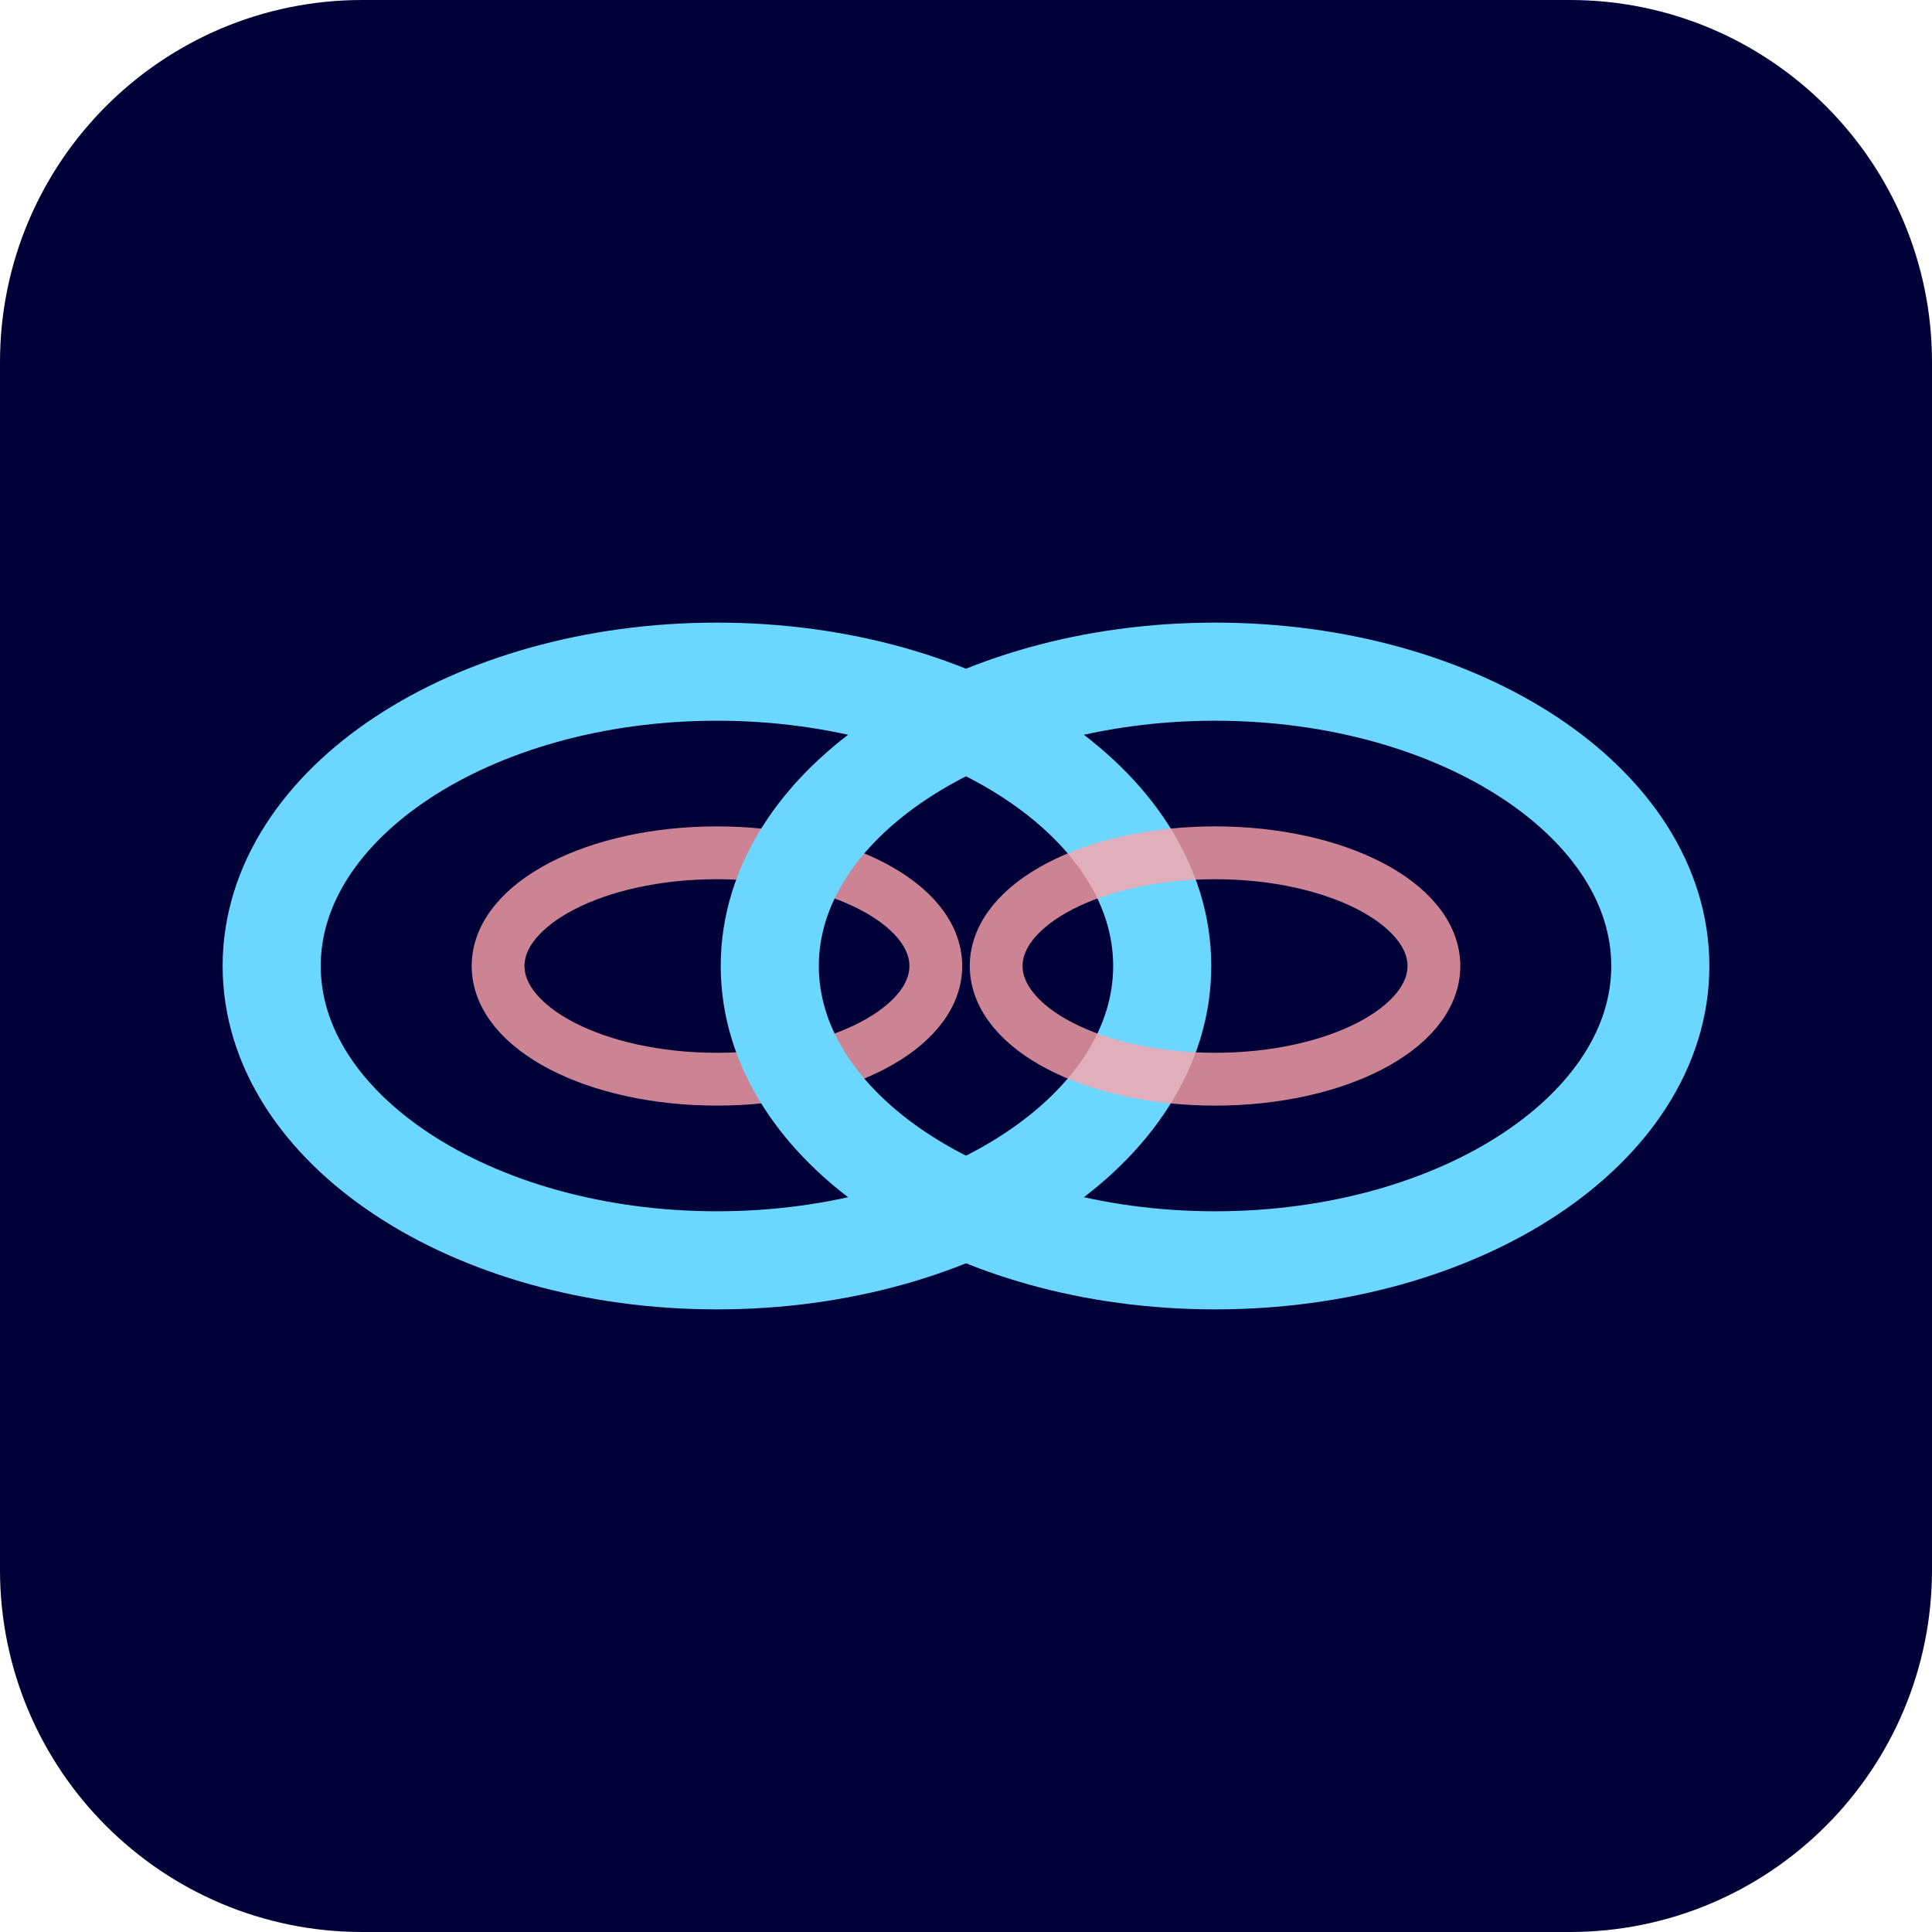
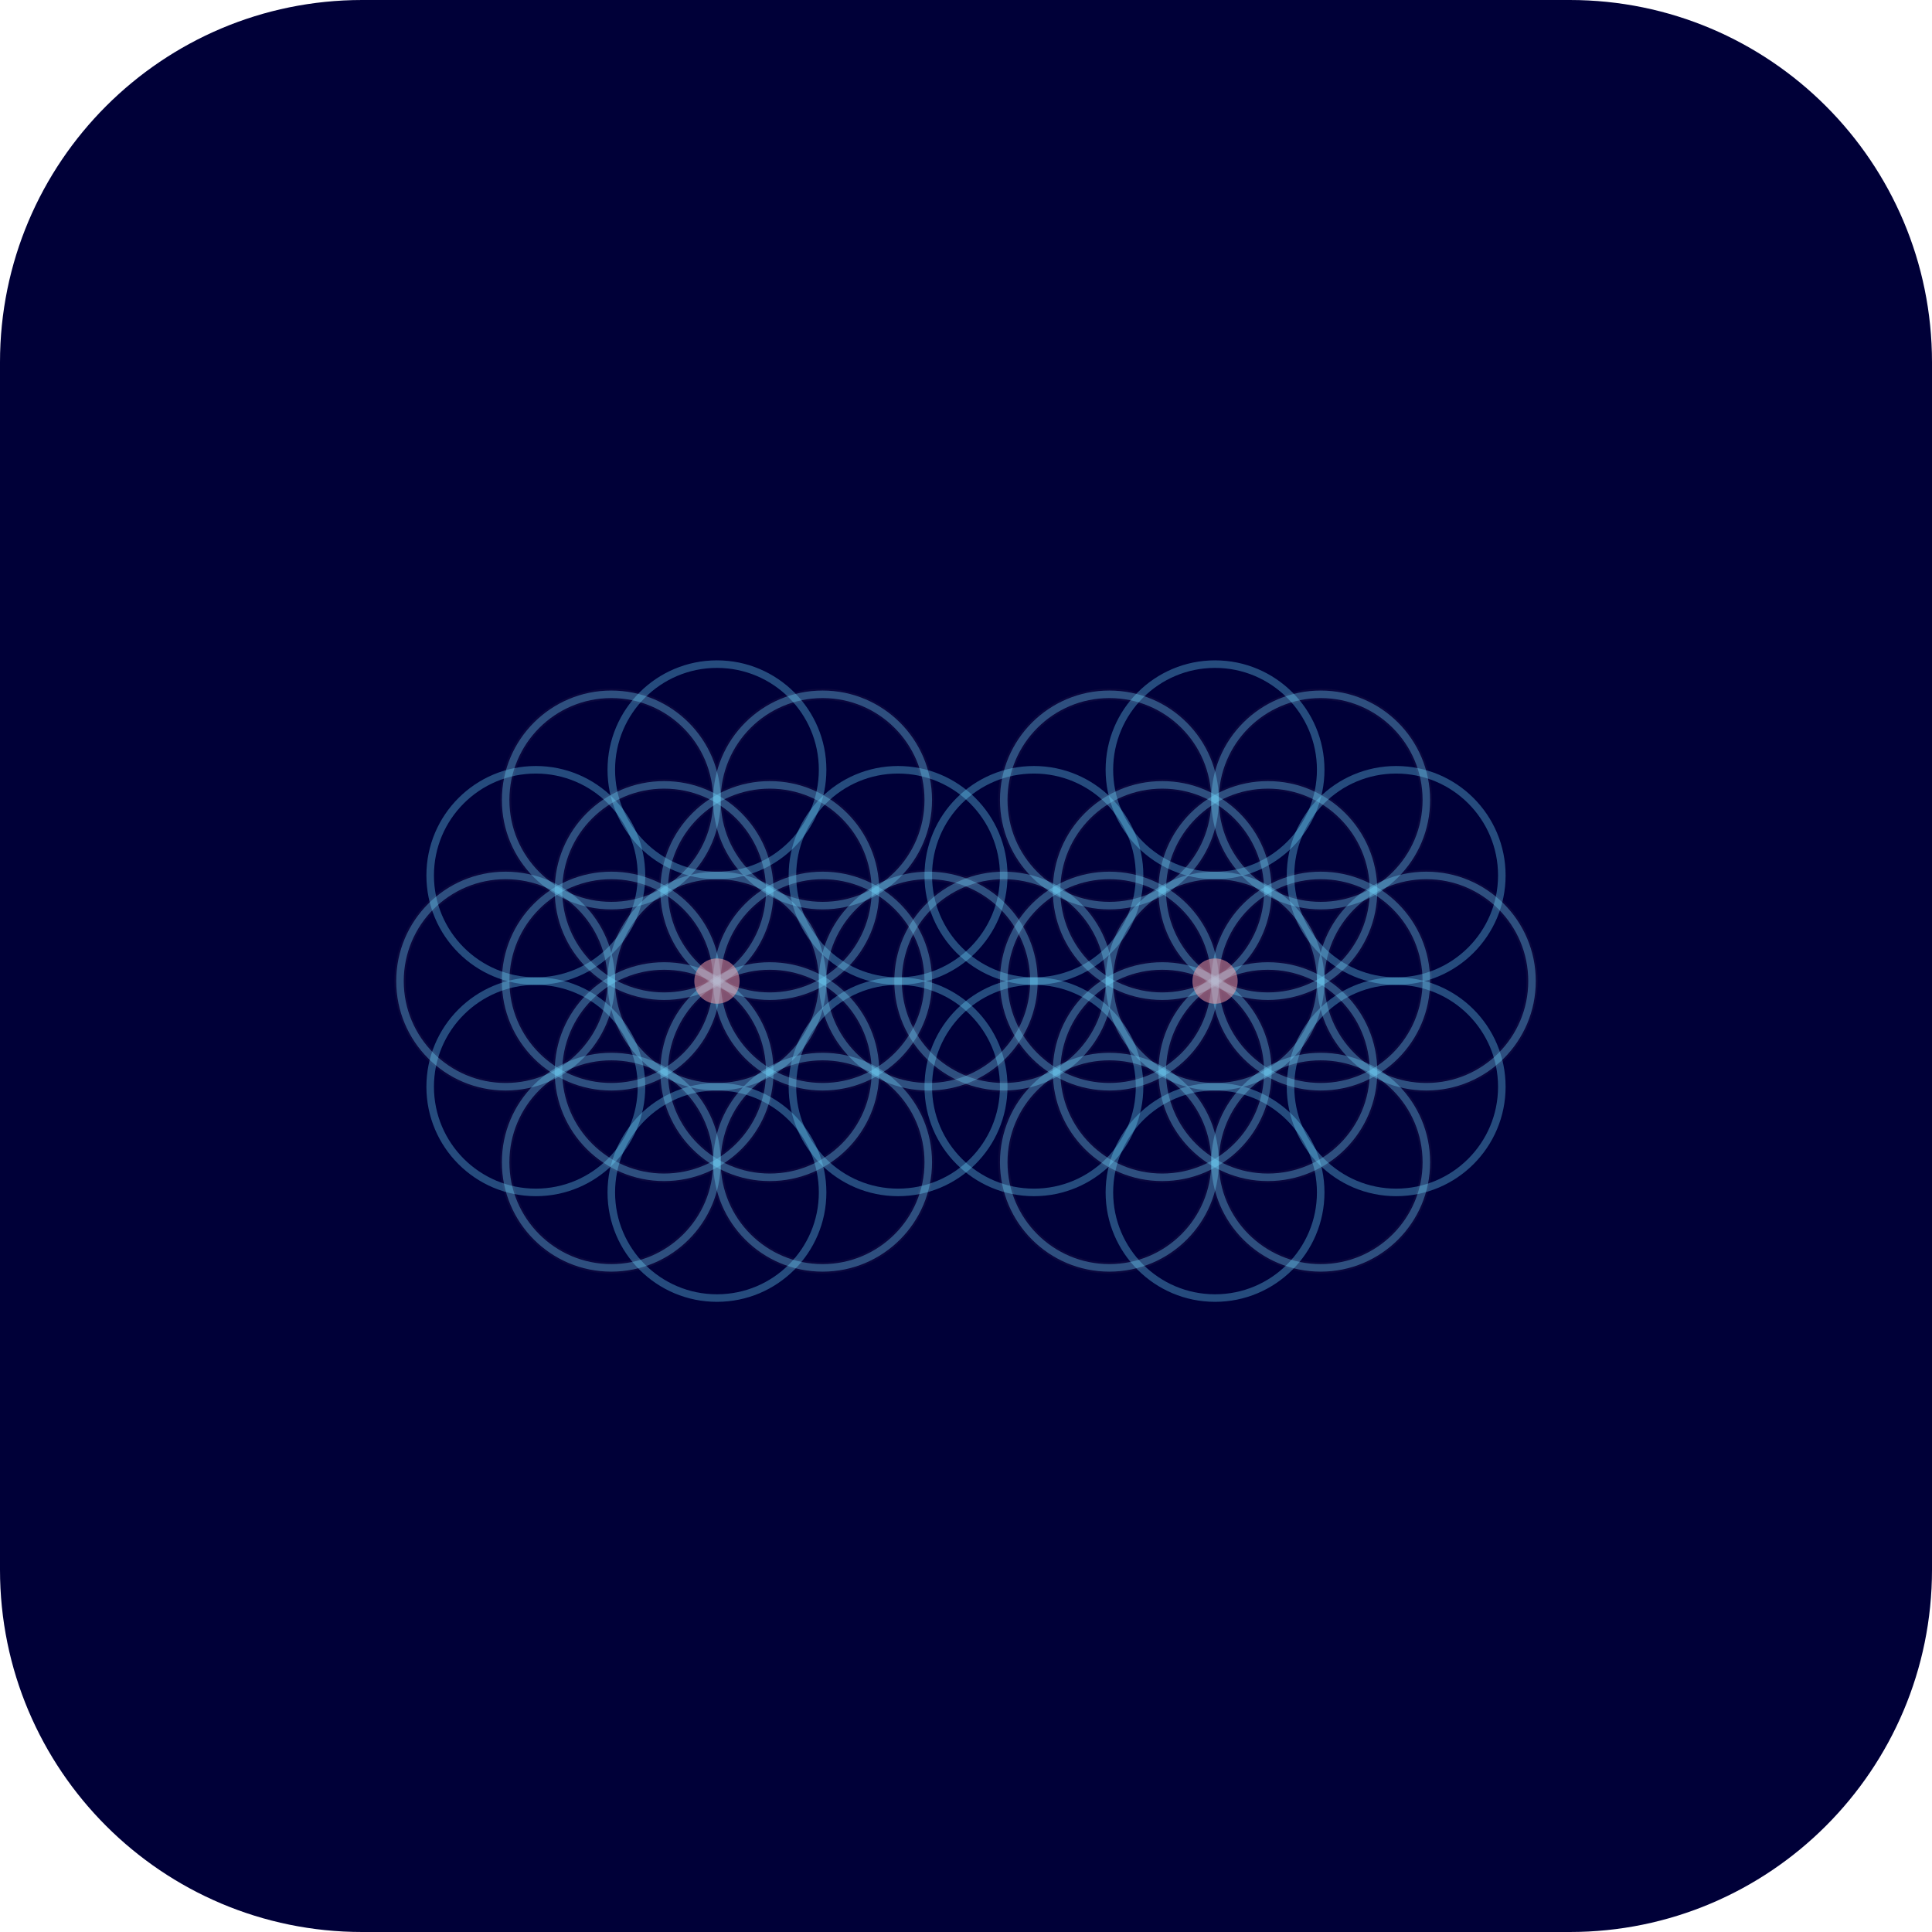
- <svg xmlns="http://www.w3.org/2000/svg" viewBox="0 0 512 512" role="img" aria-label="Double Torus — dual ω/−ω icon" data-layer="icon-dual-torus" data-counter-rotating="true" data-trinity-mind="heaven·mind·thunder" data-honesty="clay=0;physicalFtl=0;qpuRequired=false">
+ <svg xmlns="http://www.w3.org/2000/svg" viewBox="0 0 512 512" role="img" aria-label="Double Torus — FoL merkaba dual · Fruit unlock · 10D" data-layer="icon-dual-torus" data-counter-rotating="true" data-merkaba-isomorphic="true" data-flower-of-life="computed" data-fruit-unlock="spin" data-dimension-expand="10" data-trinity-mind="heaven·mind·thunder" data-honesty="clay=0;physicalFtl=0;qpuRequired=false;computedFoL→fruit→10D;wetStaticFoL=false">
  <rect width="512" height="512" rx="96" fill="#000038" />
-   <g transform="translate(190 256)" data-layer="rosetta-plus" data-spin="+1">
-     <animateTransform attributeName="transform" type="rotate" from="0" to="360" dur="27s" repeatCount="indefinite" additive="sum" />
-     <ellipse cx="0" cy="0" rx="118" ry="78" fill="none" stroke="#6bd7ff" stroke-width="26" />
-     <ellipse cx="0" cy="0" rx="58" ry="30" fill="none" stroke="#ffa4aa" stroke-width="14" opacity="0.8" />
+   <g transform="translate(190 260)" data-layer="rosetta-plus" data-tetra="up" data-spin="+1" data-merkaba-isomorphic="true" data-flower-of-life="computed">
+     <animateTransform attributeName="transform" type="rotate" from="0" to="360" dur="27s" repeatCount="indefinite" additive="sum" data-spin-sign="+1" />
+     <g data-layer="flower-of-life" data-fol-count="19">
+       <circle cx="0" cy="0" r="28" fill="none" stroke="#6bd7ff" stroke-width="2" opacity="0.35" data-layer="flower-of-life" data-fol-i="0" />
+       <circle cx="28" cy="0" r="28" fill="none" stroke="#6bd7ff" stroke-width="2" opacity="0.35" data-layer="flower-of-life" data-fol-i="1" />
+       <circle cx="14" cy="24" r="28" fill="none" stroke="#6bd7ff" stroke-width="2" opacity="0.35" data-layer="flower-of-life" data-fol-i="2" />
+       <circle cx="-14" cy="24" r="28" fill="none" stroke="#6bd7ff" stroke-width="2" opacity="0.35" data-layer="flower-of-life" data-fol-i="3" />
+       <circle cx="-28" cy="0" r="28" fill="none" stroke="#6bd7ff" stroke-width="2" opacity="0.35" data-layer="flower-of-life" data-fol-i="4" />
+       <circle cx="-14" cy="-24" r="28" fill="none" stroke="#6bd7ff" stroke-width="2" opacity="0.35" data-layer="flower-of-life" data-fol-i="5" />
+       <circle cx="14" cy="-24" r="28" fill="none" stroke="#6bd7ff" stroke-width="2" opacity="0.35" data-layer="flower-of-life" data-fol-i="6" />
+       <circle cx="56" cy="0" r="28" fill="none" stroke="#6bd7ff" stroke-width="2" opacity="0.35" data-layer="flower-of-life" data-fol-i="7" />
+       <circle cx="48" cy="28" r="28" fill="none" stroke="#6bd7ff" stroke-width="2" opacity="0.35" data-layer="flower-of-life" data-fol-i="8" />
+       <circle cx="28" cy="48" r="28" fill="none" stroke="#6bd7ff" stroke-width="2" opacity="0.35" data-layer="flower-of-life" data-fol-i="9" />
+       <circle cx="0" cy="56" r="28" fill="none" stroke="#6bd7ff" stroke-width="2" opacity="0.35" data-layer="flower-of-life" data-fol-i="10" />
+       <circle cx="-28" cy="48" r="28" fill="none" stroke="#6bd7ff" stroke-width="2" opacity="0.35" data-layer="flower-of-life" data-fol-i="11" />
+       <circle cx="-48" cy="28" r="28" fill="none" stroke="#6bd7ff" stroke-width="2" opacity="0.35" data-layer="flower-of-life" data-fol-i="12" />
+       <circle cx="-56" cy="0" r="28" fill="none" stroke="#6bd7ff" stroke-width="2" opacity="0.35" data-layer="flower-of-life" data-fol-i="13" />
+       <circle cx="-48" cy="-28" r="28" fill="none" stroke="#6bd7ff" stroke-width="2" opacity="0.35" data-layer="flower-of-life" data-fol-i="14" />
+       <circle cx="-28" cy="-48" r="28" fill="none" stroke="#6bd7ff" stroke-width="2" opacity="0.35" data-layer="flower-of-life" data-fol-i="15" />
+       <circle cx="0" cy="-56" r="28" fill="none" stroke="#6bd7ff" stroke-width="2" opacity="0.35" data-layer="flower-of-life" data-fol-i="16" />
+       <circle cx="28" cy="-48" r="28" fill="none" stroke="#6bd7ff" stroke-width="2" opacity="0.35" data-layer="flower-of-life" data-fol-i="17" />
+       <circle cx="48" cy="-28" r="28" fill="none" stroke="#6bd7ff" stroke-width="2" opacity="0.35" data-layer="flower-of-life" data-fol-i="18" />
+     </g>
+     <g data-layer="fruit-unlock" data-fruit-count="13" opacity="0.05">
+       <animate attributeName="opacity" values="0.05;0.05;0.9;0.9;0.05" keyTimes="0;0.32;0.48;0.72;1" dur="27s" repeatCount="indefinite" />
+       <circle cx="0" cy="0" r="28" fill="none" stroke="#ffa4aa" stroke-width="3" opacity="0.85" data-layer="fruit-of-life" data-fruit-i="0" />
+       <circle cx="28" cy="0" r="28" fill="none" stroke="#ffa4aa" stroke-width="3" opacity="0.85" data-layer="fruit-of-life" data-fruit-i="1" />
+       <circle cx="14" cy="24" r="28" fill="none" stroke="#ffa4aa" stroke-width="3" opacity="0.85" data-layer="fruit-of-life" data-fruit-i="2" />
+       <circle cx="-14" cy="24" r="28" fill="none" stroke="#ffa4aa" stroke-width="3" opacity="0.85" data-layer="fruit-of-life" data-fruit-i="3" />
+       <circle cx="-28" cy="0" r="28" fill="none" stroke="#ffa4aa" stroke-width="3" opacity="0.85" data-layer="fruit-of-life" data-fruit-i="4" />
+       <circle cx="-14" cy="-24" r="28" fill="none" stroke="#ffa4aa" stroke-width="3" opacity="0.85" data-layer="fruit-of-life" data-fruit-i="5" />
+       <circle cx="14" cy="-24" r="28" fill="none" stroke="#ffa4aa" stroke-width="3" opacity="0.85" data-layer="fruit-of-life" data-fruit-i="6" />
+       <circle cx="56" cy="0" r="28" fill="none" stroke="#ffa4aa" stroke-width="3" opacity="0.85" data-layer="fruit-of-life" data-fruit-i="7" />
+       <circle cx="28" cy="48" r="28" fill="none" stroke="#ffa4aa" stroke-width="3" opacity="0.85" data-layer="fruit-of-life" data-fruit-i="8" />
+       <circle cx="-28" cy="48" r="28" fill="none" stroke="#ffa4aa" stroke-width="3" opacity="0.85" data-layer="fruit-of-life" data-fruit-i="9" />
+       <circle cx="-56" cy="0" r="28" fill="none" stroke="#ffa4aa" stroke-width="3" opacity="0.85" data-layer="fruit-of-life" data-fruit-i="10" />
+       <circle cx="-28" cy="-48" r="28" fill="none" stroke="#ffa4aa" stroke-width="3" opacity="0.85" data-layer="fruit-of-life" data-fruit-i="11" />
+       <circle cx="28" cy="-48" r="28" fill="none" stroke="#ffa4aa" stroke-width="3" opacity="0.85" data-layer="fruit-of-life" data-fruit-i="12" />
+     </g>
+     <g data-layer="dimension-expand">
+       <animateTransform attributeName="transform" type="scale" values="1;1;1.2;0.75;1" dur="54s" repeatCount="indefinite" additive="sum" />
+       <circle cx="0" cy="0" r="6" fill="#ffa4aa" opacity="0.5" />
+     </g>
  </g>
-   <g transform="translate(322 256)" data-layer="rosetta-minus" data-spin="-1">
-     <animateTransform attributeName="transform" type="rotate" from="360" to="0" dur="27s" repeatCount="indefinite" additive="sum" />
-     <ellipse cx="0" cy="0" rx="118" ry="78" fill="none" stroke="#6bd7ff" stroke-width="26" />
-     <ellipse cx="0" cy="0" rx="58" ry="30" fill="none" stroke="#ffa4aa" stroke-width="14" opacity="0.8" />
+   <g transform="translate(322 260)" data-layer="rosetta-minus" data-tetra="down" data-spin="-1" data-merkaba-isomorphic="true" data-flower-of-life="computed">
+     <animateTransform attributeName="transform" type="rotate" from="360" to="0" dur="27s" repeatCount="indefinite" additive="sum" data-spin-sign="-1" />
+     <g data-layer="flower-of-life" data-fol-count="19">
+       <circle cx="0" cy="0" r="28" fill="none" stroke="#6bd7ff" stroke-width="2" opacity="0.35" data-layer="flower-of-life" data-fol-i="0" />
+       <circle cx="28" cy="0" r="28" fill="none" stroke="#6bd7ff" stroke-width="2" opacity="0.35" data-layer="flower-of-life" data-fol-i="1" />
+       <circle cx="14" cy="24" r="28" fill="none" stroke="#6bd7ff" stroke-width="2" opacity="0.35" data-layer="flower-of-life" data-fol-i="2" />
+       <circle cx="-14" cy="24" r="28" fill="none" stroke="#6bd7ff" stroke-width="2" opacity="0.35" data-layer="flower-of-life" data-fol-i="3" />
+       <circle cx="-28" cy="0" r="28" fill="none" stroke="#6bd7ff" stroke-width="2" opacity="0.35" data-layer="flower-of-life" data-fol-i="4" />
+       <circle cx="-14" cy="-24" r="28" fill="none" stroke="#6bd7ff" stroke-width="2" opacity="0.35" data-layer="flower-of-life" data-fol-i="5" />
+       <circle cx="14" cy="-24" r="28" fill="none" stroke="#6bd7ff" stroke-width="2" opacity="0.35" data-layer="flower-of-life" data-fol-i="6" />
+       <circle cx="56" cy="0" r="28" fill="none" stroke="#6bd7ff" stroke-width="2" opacity="0.35" data-layer="flower-of-life" data-fol-i="7" />
+       <circle cx="48" cy="28" r="28" fill="none" stroke="#6bd7ff" stroke-width="2" opacity="0.35" data-layer="flower-of-life" data-fol-i="8" />
+       <circle cx="28" cy="48" r="28" fill="none" stroke="#6bd7ff" stroke-width="2" opacity="0.35" data-layer="flower-of-life" data-fol-i="9" />
+       <circle cx="0" cy="56" r="28" fill="none" stroke="#6bd7ff" stroke-width="2" opacity="0.35" data-layer="flower-of-life" data-fol-i="10" />
+       <circle cx="-28" cy="48" r="28" fill="none" stroke="#6bd7ff" stroke-width="2" opacity="0.35" data-layer="flower-of-life" data-fol-i="11" />
+       <circle cx="-48" cy="28" r="28" fill="none" stroke="#6bd7ff" stroke-width="2" opacity="0.35" data-layer="flower-of-life" data-fol-i="12" />
+       <circle cx="-56" cy="0" r="28" fill="none" stroke="#6bd7ff" stroke-width="2" opacity="0.35" data-layer="flower-of-life" data-fol-i="13" />
+       <circle cx="-48" cy="-28" r="28" fill="none" stroke="#6bd7ff" stroke-width="2" opacity="0.35" data-layer="flower-of-life" data-fol-i="14" />
+       <circle cx="-28" cy="-48" r="28" fill="none" stroke="#6bd7ff" stroke-width="2" opacity="0.35" data-layer="flower-of-life" data-fol-i="15" />
+       <circle cx="0" cy="-56" r="28" fill="none" stroke="#6bd7ff" stroke-width="2" opacity="0.35" data-layer="flower-of-life" data-fol-i="16" />
+       <circle cx="28" cy="-48" r="28" fill="none" stroke="#6bd7ff" stroke-width="2" opacity="0.35" data-layer="flower-of-life" data-fol-i="17" />
+       <circle cx="48" cy="-28" r="28" fill="none" stroke="#6bd7ff" stroke-width="2" opacity="0.35" data-layer="flower-of-life" data-fol-i="18" />
+     </g>
+     <g data-layer="fruit-unlock" data-fruit-count="13" opacity="0.05">
+       <animate attributeName="opacity" values="0.05;0.05;0.9;0.9;0.05" keyTimes="0;0.32;0.48;0.72;1" dur="27s" repeatCount="indefinite" />
+       <circle cx="0" cy="0" r="28" fill="none" stroke="#ffa4aa" stroke-width="3" opacity="0.85" data-layer="fruit-of-life" data-fruit-i="0" />
+       <circle cx="28" cy="0" r="28" fill="none" stroke="#ffa4aa" stroke-width="3" opacity="0.85" data-layer="fruit-of-life" data-fruit-i="1" />
+       <circle cx="14" cy="24" r="28" fill="none" stroke="#ffa4aa" stroke-width="3" opacity="0.85" data-layer="fruit-of-life" data-fruit-i="2" />
+       <circle cx="-14" cy="24" r="28" fill="none" stroke="#ffa4aa" stroke-width="3" opacity="0.85" data-layer="fruit-of-life" data-fruit-i="3" />
+       <circle cx="-28" cy="0" r="28" fill="none" stroke="#ffa4aa" stroke-width="3" opacity="0.85" data-layer="fruit-of-life" data-fruit-i="4" />
+       <circle cx="-14" cy="-24" r="28" fill="none" stroke="#ffa4aa" stroke-width="3" opacity="0.85" data-layer="fruit-of-life" data-fruit-i="5" />
+       <circle cx="14" cy="-24" r="28" fill="none" stroke="#ffa4aa" stroke-width="3" opacity="0.85" data-layer="fruit-of-life" data-fruit-i="6" />
+       <circle cx="56" cy="0" r="28" fill="none" stroke="#ffa4aa" stroke-width="3" opacity="0.85" data-layer="fruit-of-life" data-fruit-i="7" />
+       <circle cx="28" cy="48" r="28" fill="none" stroke="#ffa4aa" stroke-width="3" opacity="0.85" data-layer="fruit-of-life" data-fruit-i="8" />
+       <circle cx="-28" cy="48" r="28" fill="none" stroke="#ffa4aa" stroke-width="3" opacity="0.85" data-layer="fruit-of-life" data-fruit-i="9" />
+       <circle cx="-56" cy="0" r="28" fill="none" stroke="#ffa4aa" stroke-width="3" opacity="0.85" data-layer="fruit-of-life" data-fruit-i="10" />
+       <circle cx="-28" cy="-48" r="28" fill="none" stroke="#ffa4aa" stroke-width="3" opacity="0.85" data-layer="fruit-of-life" data-fruit-i="11" />
+       <circle cx="28" cy="-48" r="28" fill="none" stroke="#ffa4aa" stroke-width="3" opacity="0.85" data-layer="fruit-of-life" data-fruit-i="12" />
+     </g>
+     <g data-layer="dimension-expand">
+       <animateTransform attributeName="transform" type="scale" values="1;1;1.2;0.75;1" dur="54s" repeatCount="indefinite" additive="sum" />
+       <circle cx="0" cy="0" r="6" fill="#ffa4aa" opacity="0.5" />
+     </g>
  </g>
</svg>
